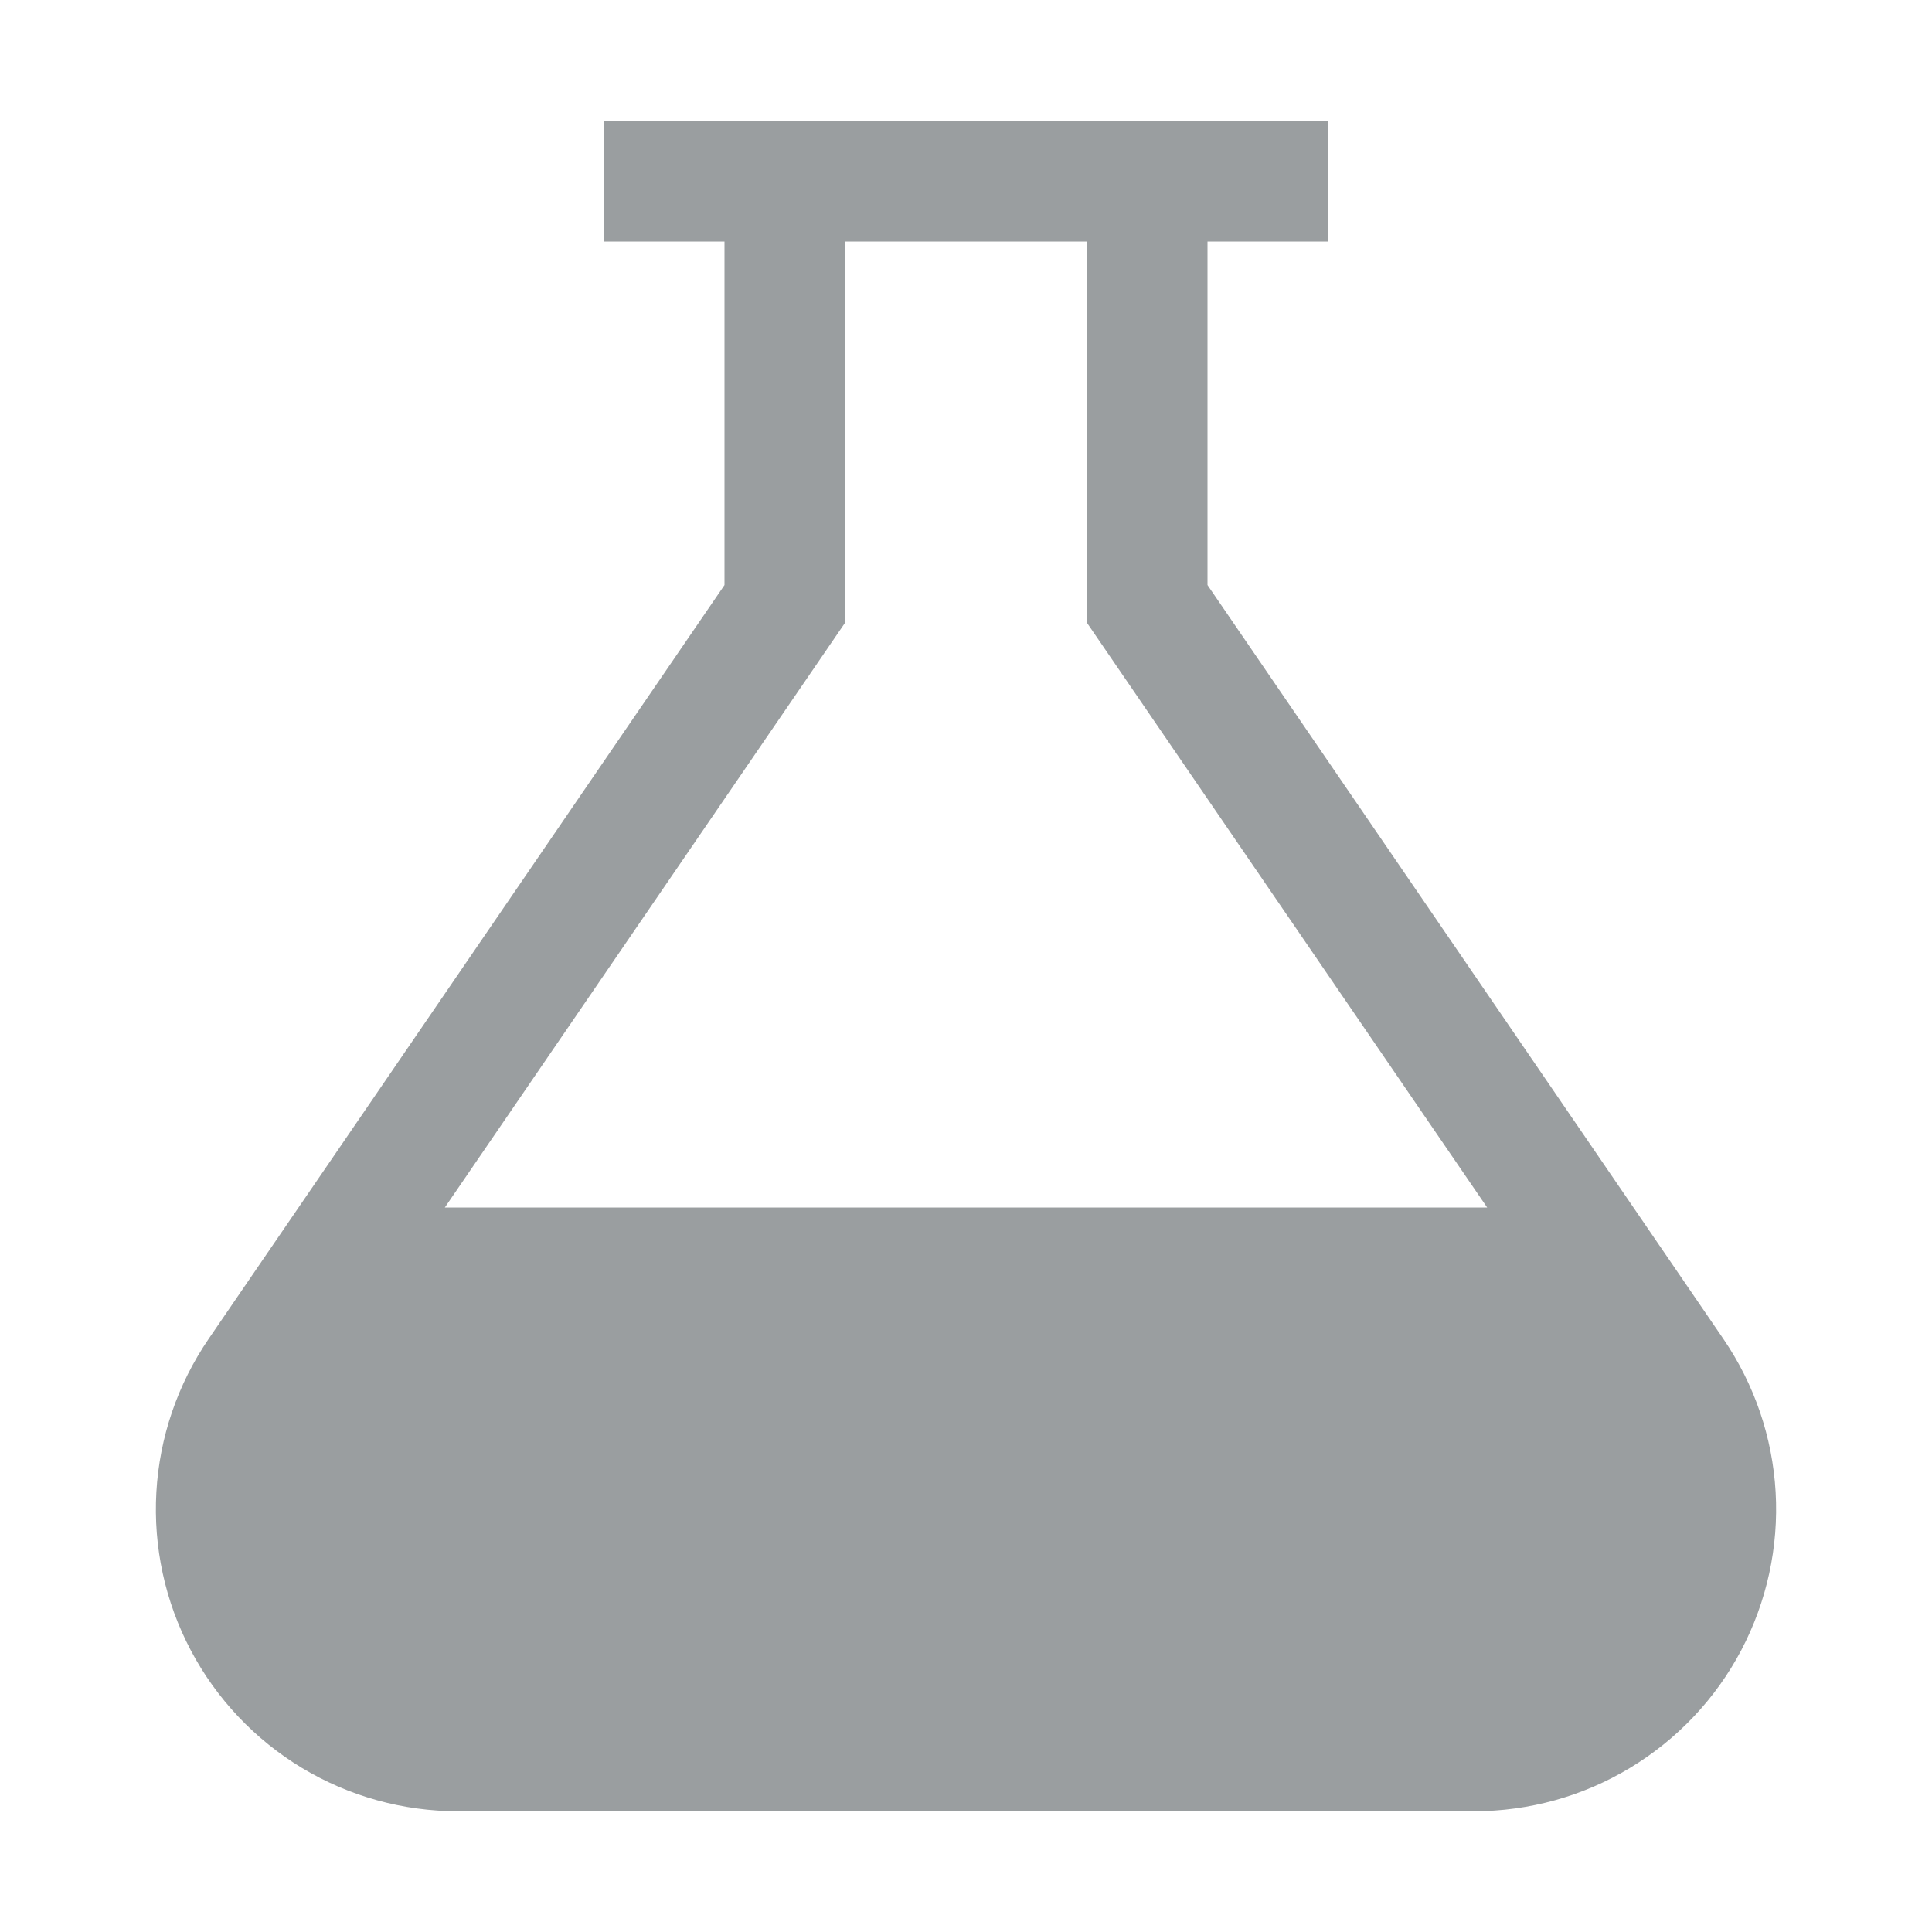
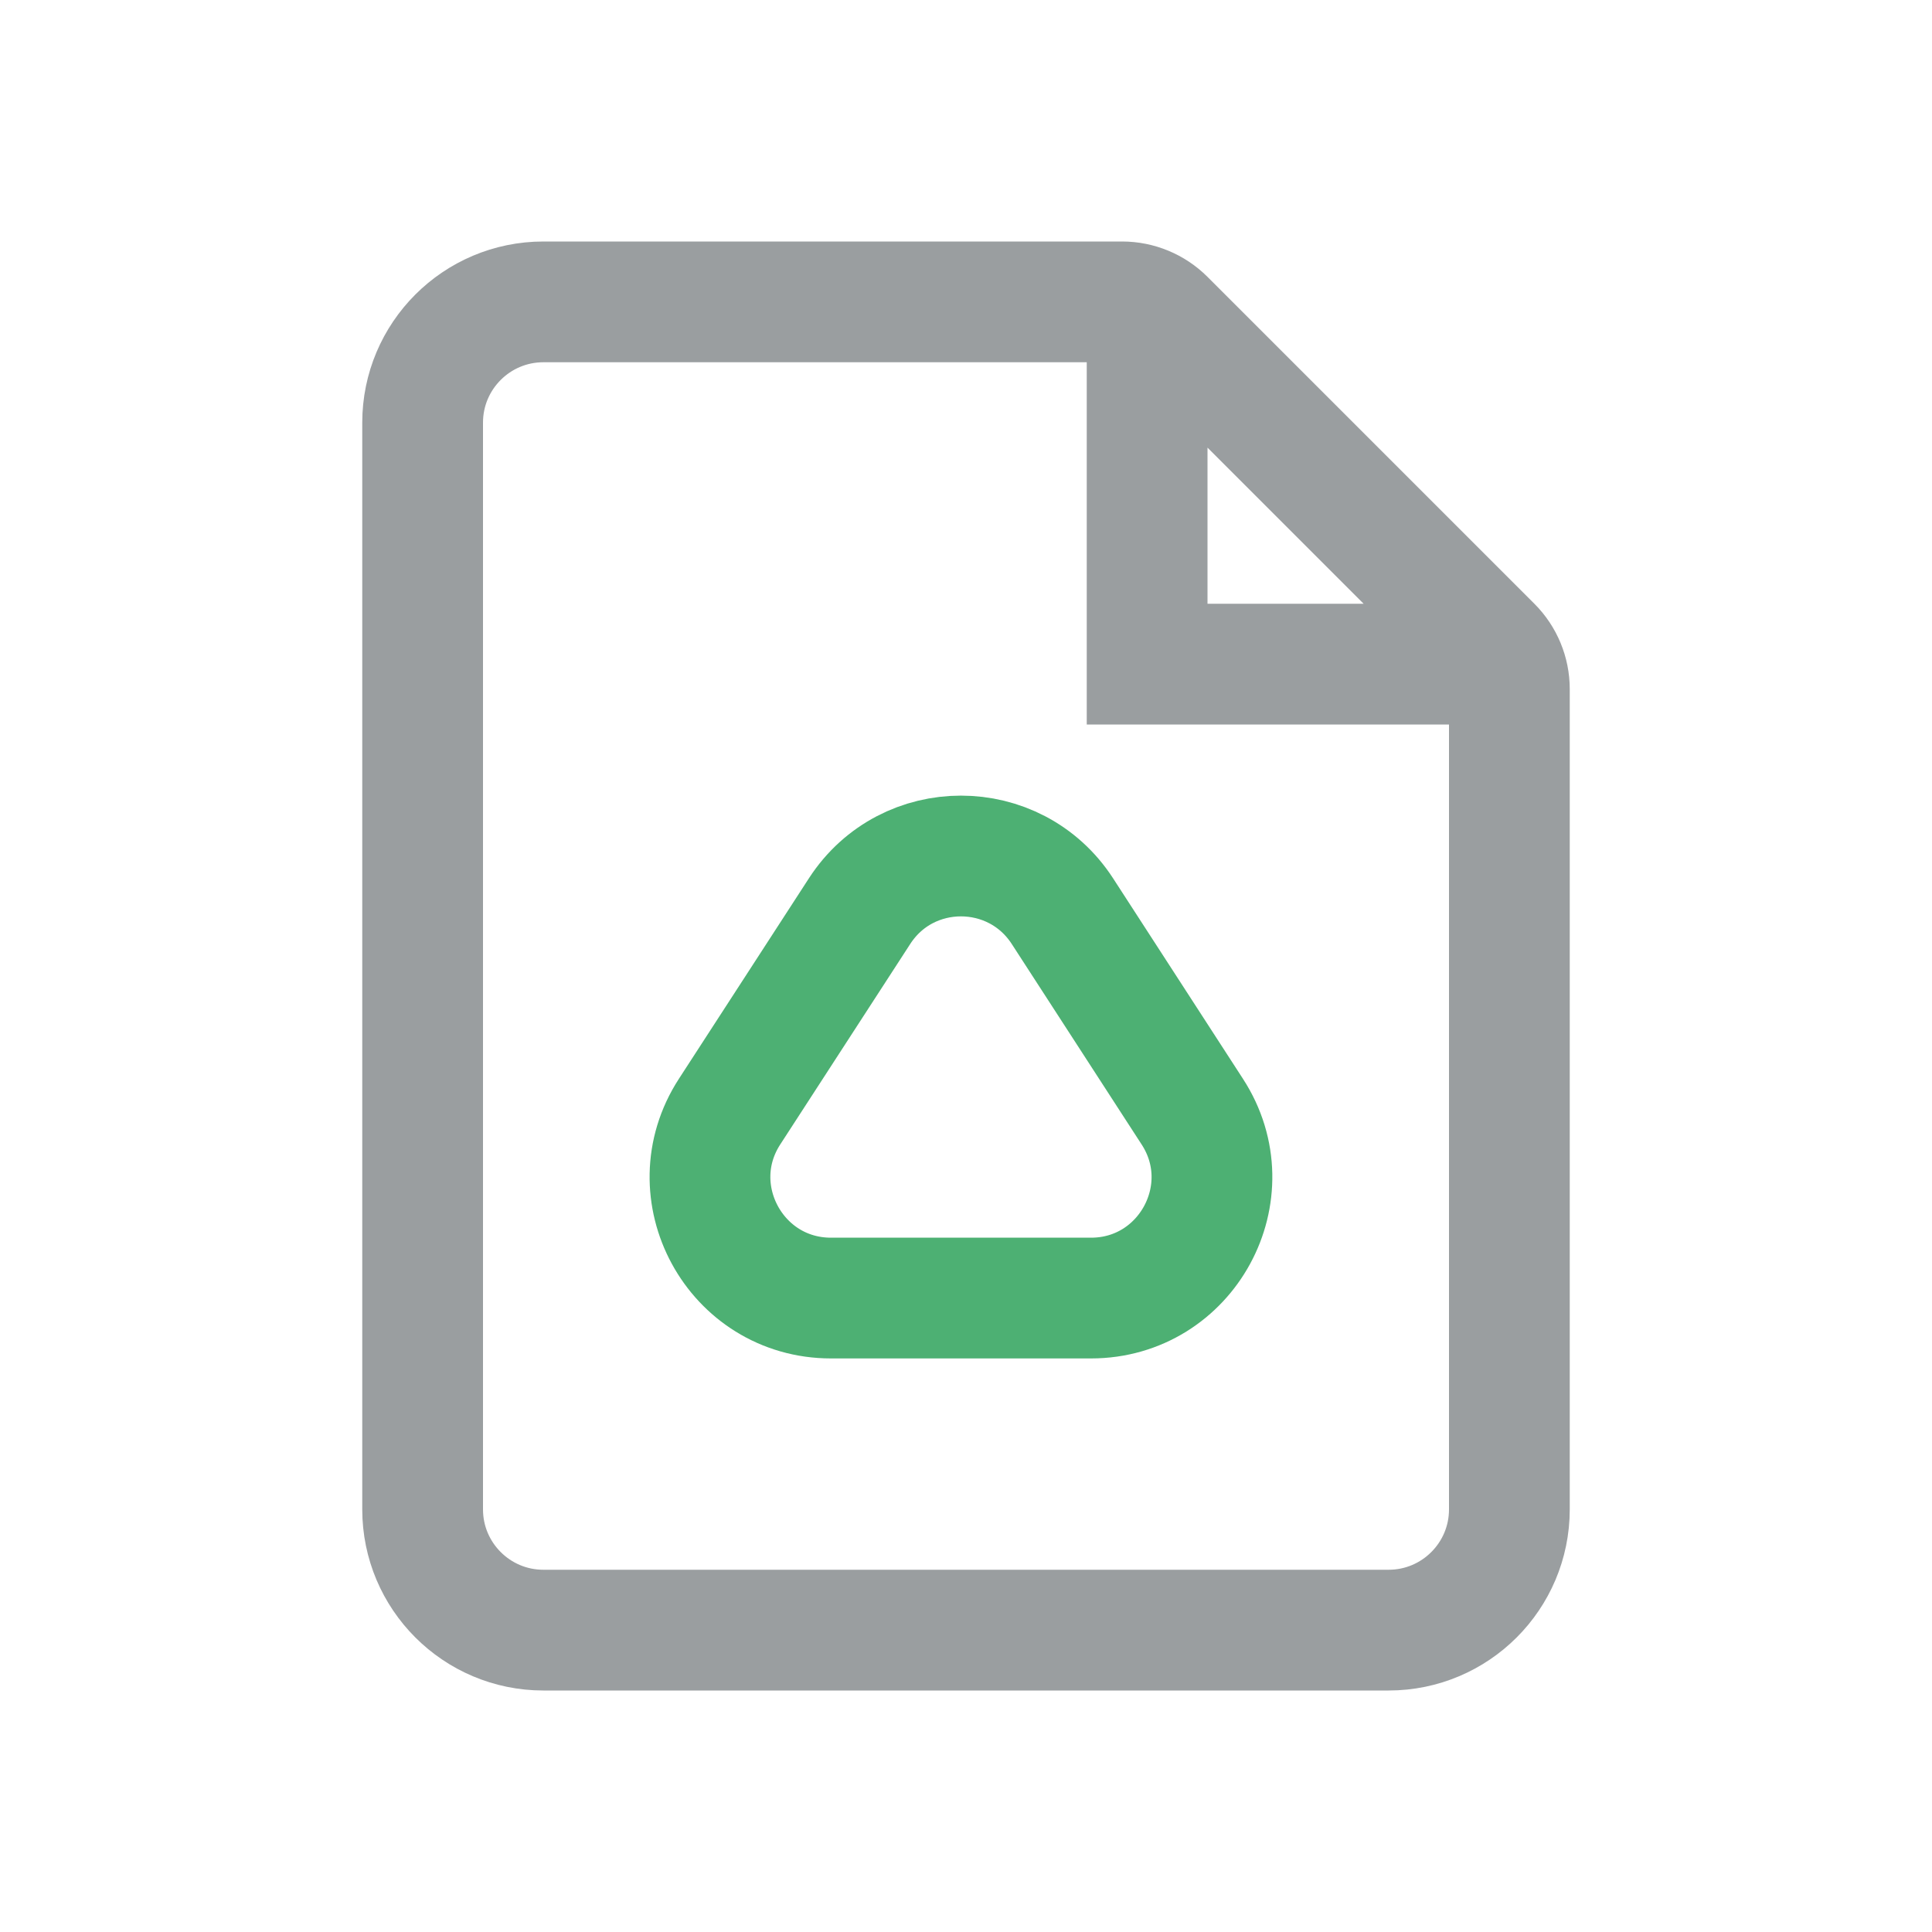
<svg xmlns="http://www.w3.org/2000/svg" width="16" height="16" viewBox="0 0 16 16" fill="none">
-   <path d="M14.272 11.088L10 4.845V2H11V1H5V2H6V4.845L1.728 11.088C1.471 11.464 1.321 11.902 1.295 12.357C1.269 12.811 1.367 13.264 1.58 13.667C1.792 14.069 2.111 14.406 2.5 14.641C2.89 14.876 3.337 15 3.792 15H12.208C12.663 15 13.11 14.876 13.499 14.641C13.889 14.406 14.208 14.069 14.42 13.667C14.632 13.264 14.731 12.811 14.705 12.357C14.679 11.902 14.529 11.464 14.272 11.088ZM7 5.155V2H9V5.155L12.316 10H3.684L7 5.155Z" fill="#9A9EA0" />
+   <path d="M9.5 3V5.5H12M4.5 13.5H11.5C12.052 13.5 12.5 13.052 12.5 12.5V5.707C12.5 5.574 12.447 5.447 12.354 5.354L9.646 2.646C9.553 2.553 9.425 2.5 9.293 2.5H4.5C3.948 2.5 3.5 2.948 3.5 3.5V12.5C3.5 13.052 3.948 13.5 4.5 13.5Z" stroke="#9A9EA0" />
+   <path d="M6.042 9.206L7.119 7.545C7.513 6.937 8.403 6.937 8.798 7.545L9.874 9.206C10.306 9.871 9.828 10.75 9.035 10.75H6.882C6.089 10.75 5.611 9.871 6.042 9.206Z" stroke="#4DB073" />
</svg>
